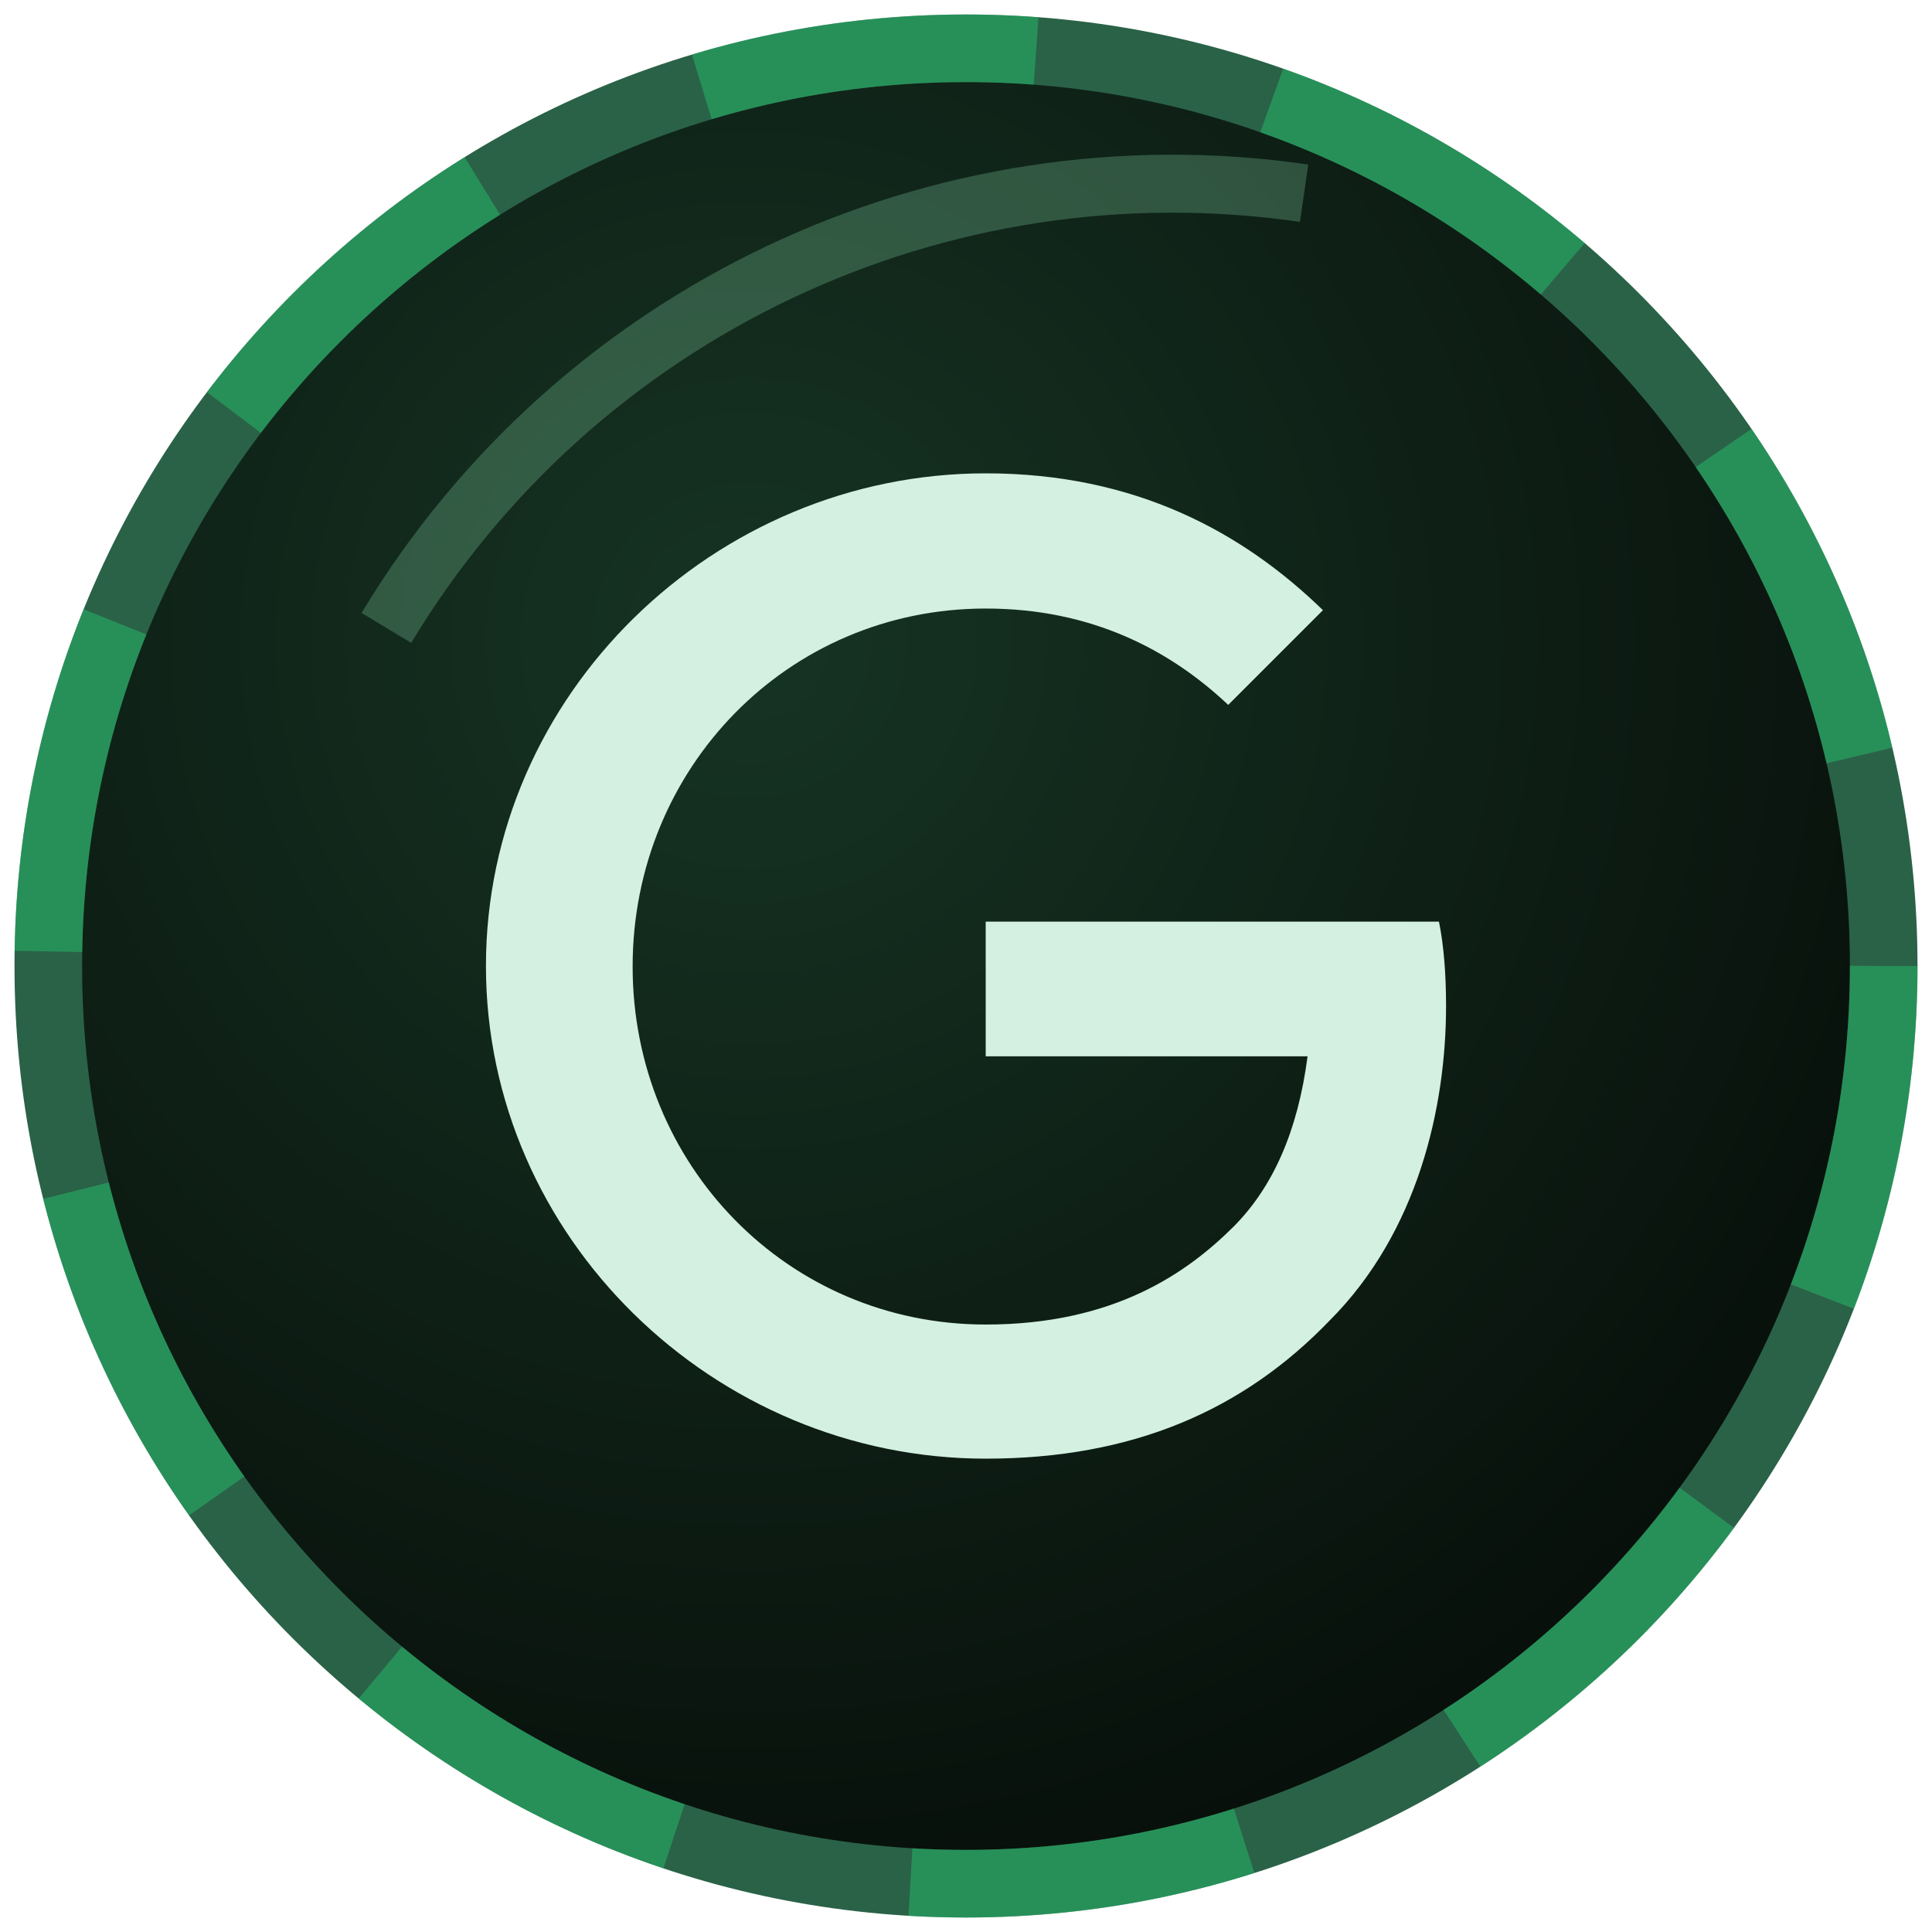
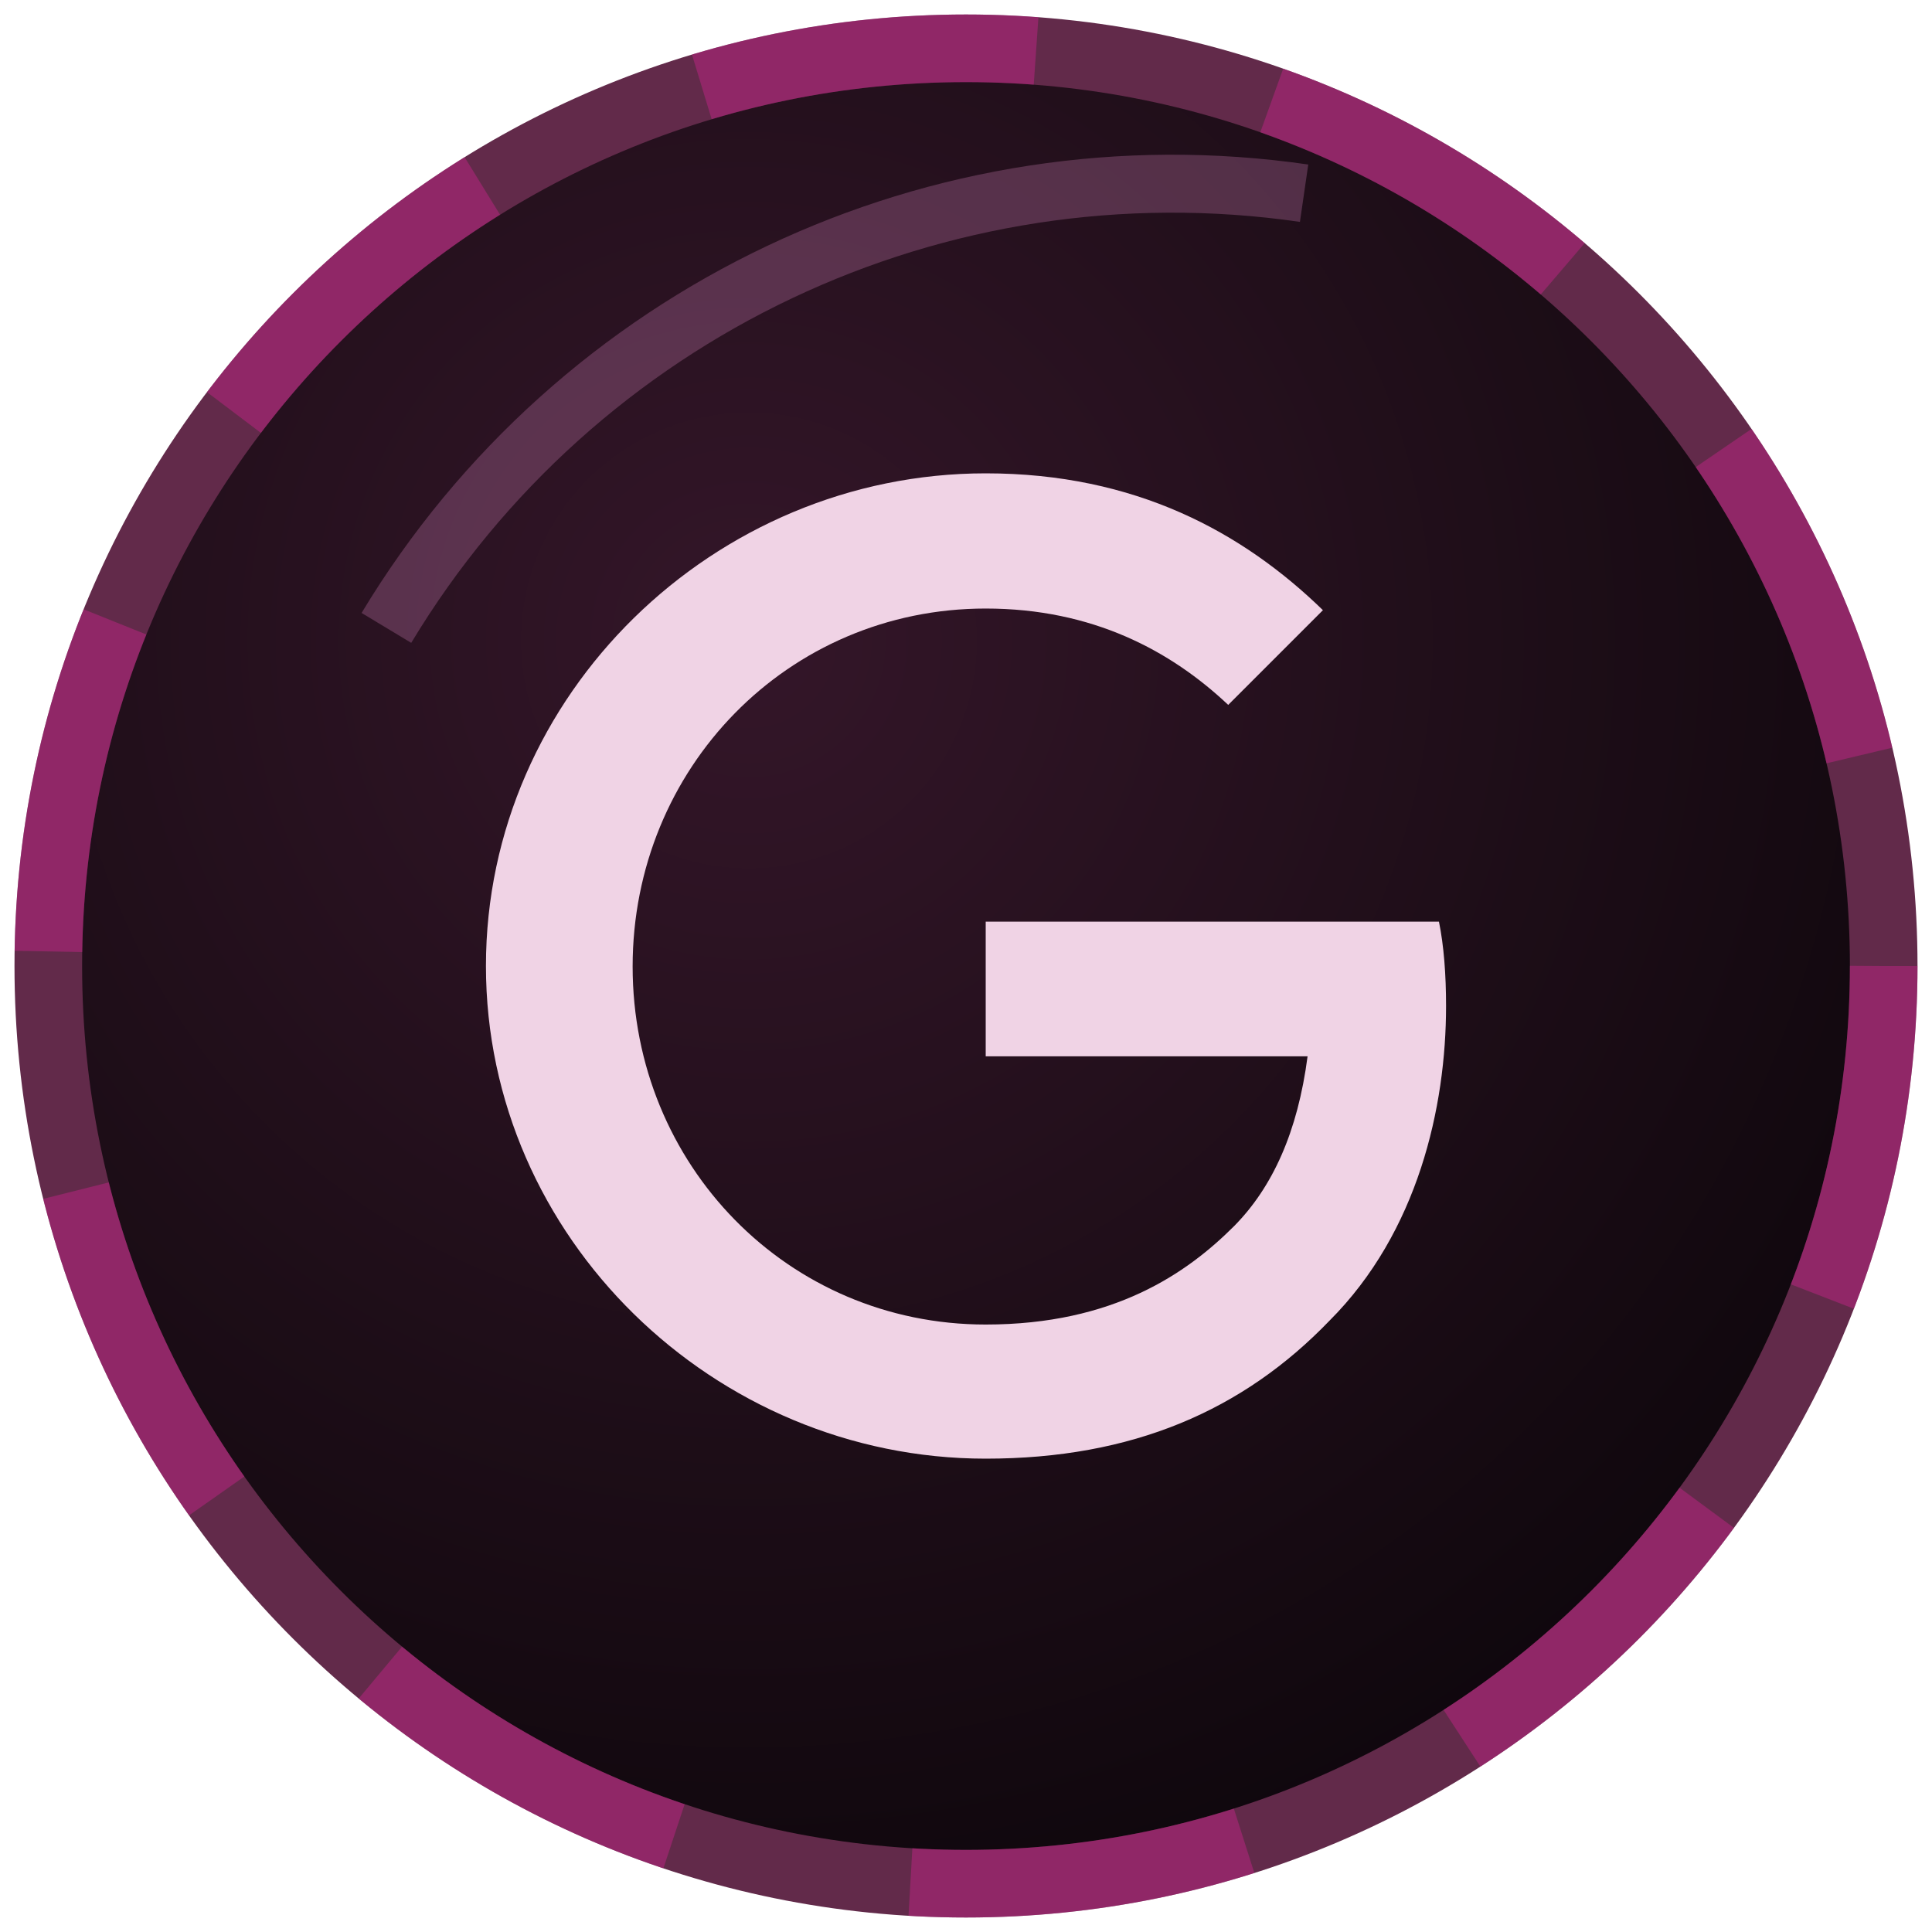
<svg xmlns="http://www.w3.org/2000/svg" viewBox="0 0 40 40" role="img" aria-label="GOOGL">
  <defs>
    <radialGradient id="g" cx="38%" cy="32%" r="72%">
-       <stop offset="0%" stop-color="#163423" />
-       <stop offset="70%" stop-color="#0c1a12" />
-       <stop offset="100%" stop-color="#070f0a" />
+       <stop offset="0%" stop-color="#341629" />
+       <stop offset="70%" stop-color="#1a0c15" />
+       <stop offset="100%" stop-color="#0f070d" />
    </radialGradient>
  </defs>
-   <circle cx="20" cy="20" r="19" fill="url(#g)" stroke="#2a6247" stroke-width="1.4" />
-   <circle cx="20" cy="20" r="19" fill="none" stroke="#23c76f" stroke-width="1.4" stroke-dasharray="7 5" opacity="0.45" />
-   <path d="M8 13 A19 19 0 0 1 27 4" stroke="#86d8a8" stroke-width="1.2" fill="none" opacity="0.28" />
-   <g transform="translate(9.8 9.8) scale(0.85)" fill="#d3f0e0">
+   <circle cx="20" cy="20" r="19" fill="url(#g)" stroke="#622a4a" stroke-width="1.4" />
+   <circle cx="20" cy="20" r="19" fill="none" stroke="#c72389" stroke-width="1.4" stroke-dasharray="7 5" opacity="0.45" />
+   <path d="M8 13 A19 19 0 0 1 27 4" stroke="#d886bd" stroke-width="1.2" fill="none" opacity="0.28" />
+   <g transform="translate(9.8 9.8) scale(0.85)" fill="#f0d3e5">
    <path d="M12.48 10.92v3.28h7.84c-.24 1.84-.853 3.187-1.787 4.133-1.147 1.147-2.933 2.4-6.053 2.4-4.827 0-8.6-3.893-8.6-8.72s3.773-8.72 8.6-8.72c2.6 0 4.507 1.027 5.907 2.347l2.307-2.307C18.747 1.44 16.133 0 12.48 0 5.867 0 .307 5.387.307 12s5.56 12 12.173 12c3.573 0 6.267-1.173 8.373-3.36 2.16-2.16 2.84-5.213 2.84-7.667 0-.76-.053-1.467-.173-2.053H12.48z" />
  </g>
</svg>
